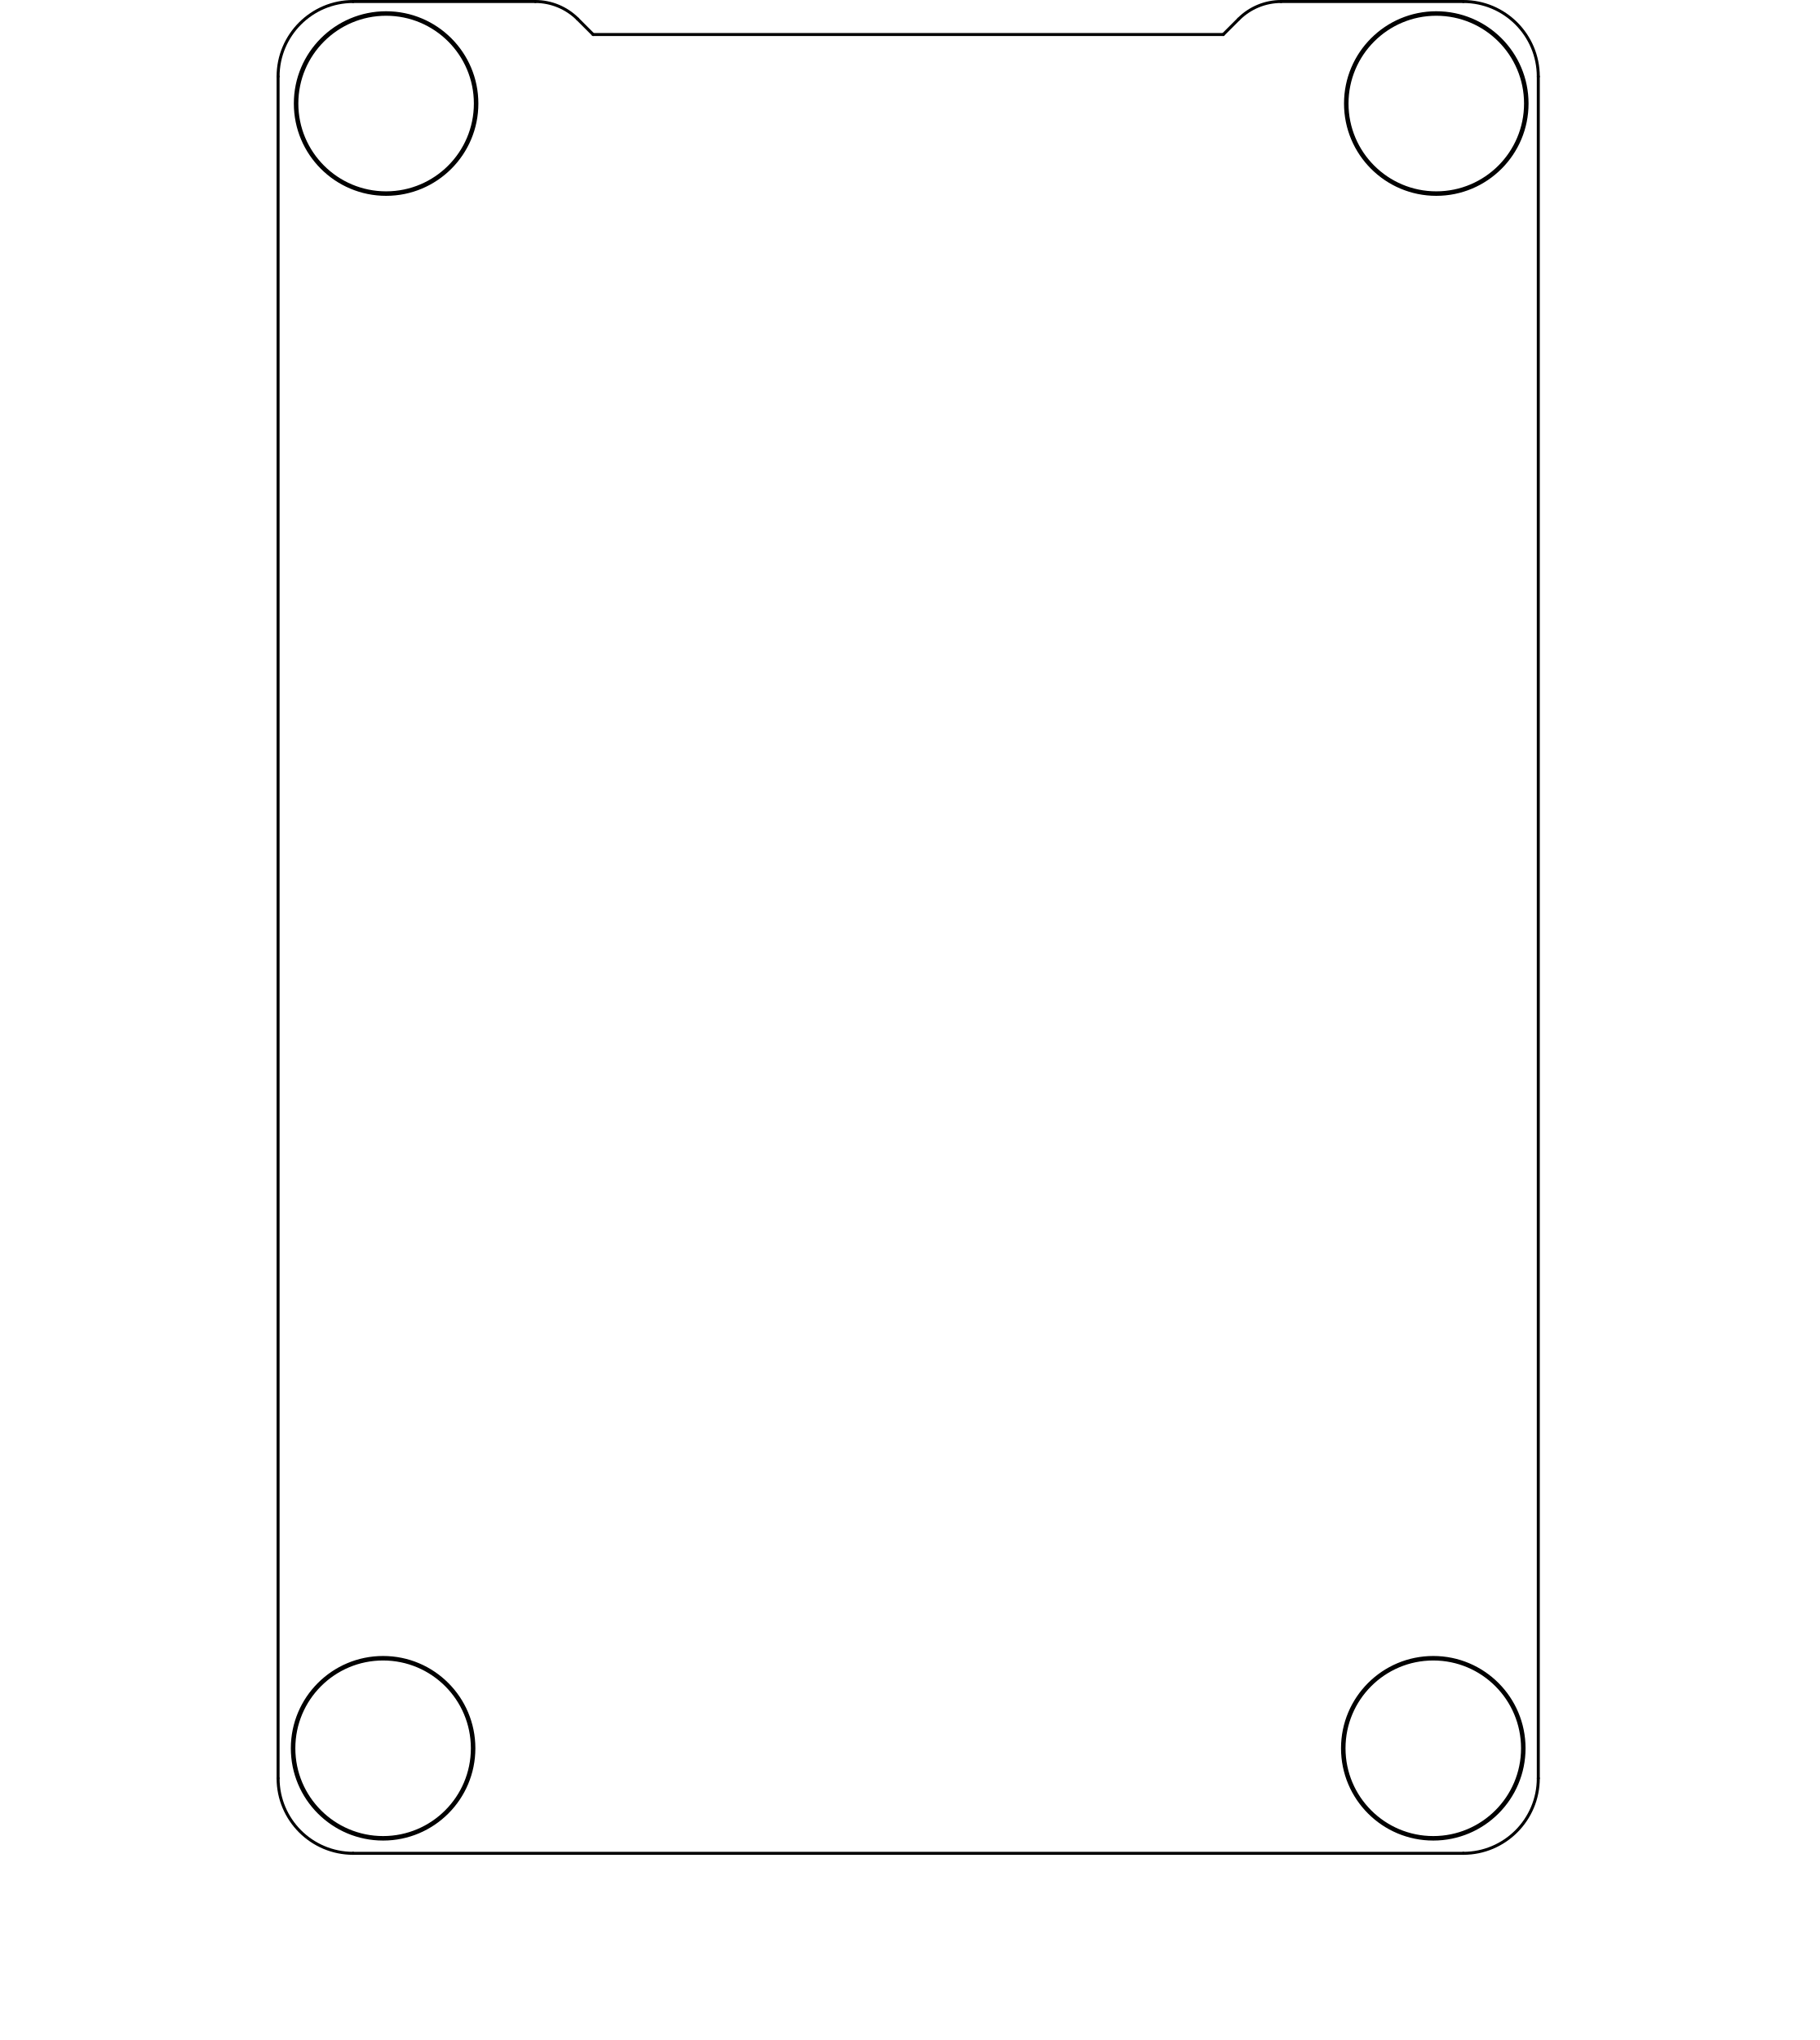
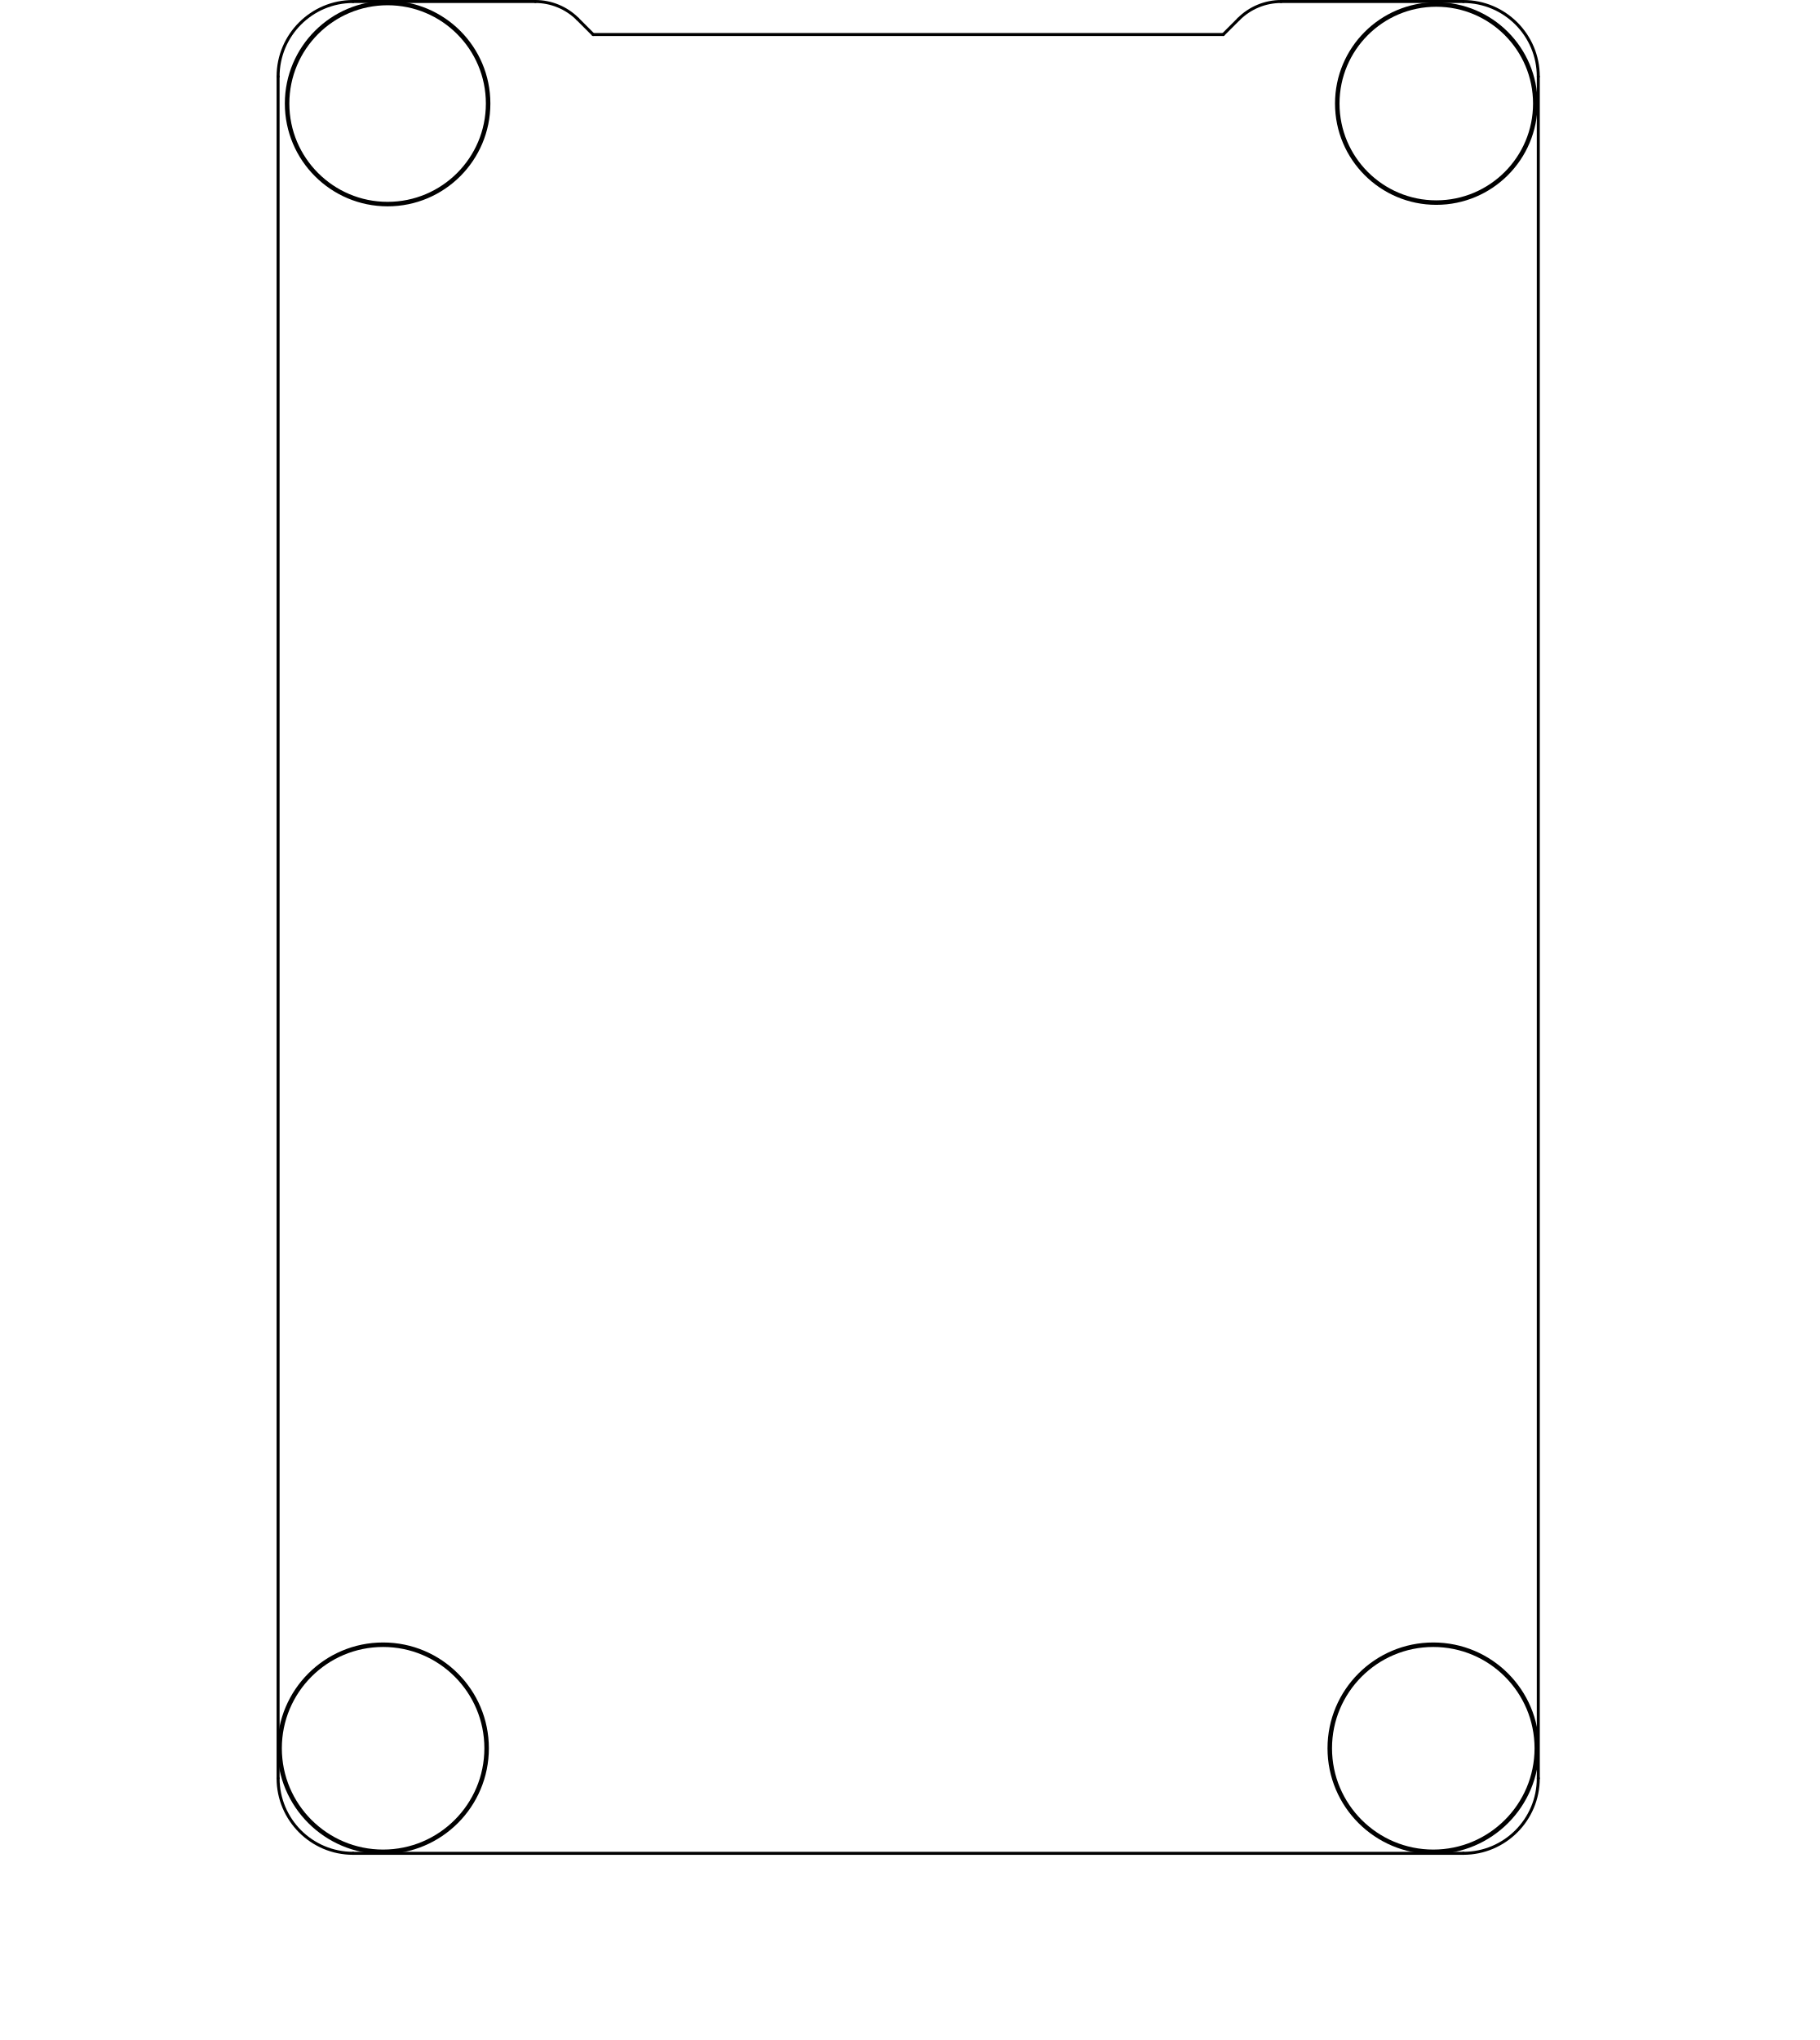
<svg xmlns="http://www.w3.org/2000/svg" version="1.1" width="60.63mm" height="67.97mm" viewBox="0 0 60.63 67.97">
  <g style="fill:#000000; fill-opacity:1;stroke:#000000; stroke-opacity:1; stroke-linecap:round; stroke-linejoin:round;" transform="translate(0 0) scale(1 1)">
</g>
  <g style="fill:#000000; fill-opacity:0.0;  stroke:#000000; stroke-width:0; stroke-opacity:1;  stroke-linecap:round; stroke-linejoin:round;">
</g>
  <g style="fill:#000000; fill-opacity:0.0;  stroke:#000000; stroke-width:0.15; stroke-opacity:1;  stroke-linecap:round; stroke-linejoin:round;">
-     <circle cx="47.868" cy="3.45" r="3" />
-     <circle cx="12.868" cy="3.45" r="3" />
-     <circle cx="12.768" cy="58.25" r="3" />
-     <circle cx="47.768" cy="58.25" r="3" />
+     <circle cx="12.918" cy="3.45" r="3.35" />
+     <circle cx="47.768" cy="58.25" r="3.45" />
+     <circle cx="12.768" cy="58.25" r="3.45" />
+     <circle cx="47.868" cy="3.45" r="3.3" />
    <g>
</g>
    <g>
</g>
    <g>
</g>
    <g>
</g>
    <g>
</g>
    <g>
</g>
    <g>
</g>
    <g>
</g>
    <g>
</g>
    <g>
</g>
    <g>
</g>
    <g>
</g>
    <g>
</g>
    <g>
</g>
    <g>
</g>
    <g>
</g>
    <g>
</g>
    <g>
</g>
    <g>
</g>
    <g>
</g>
  </g>
  <g style="fill:#000000; fill-opacity:0.0;  stroke:#000000; stroke-width:0.15; stroke-opacity:1;  stroke-linecap:round; stroke-linejoin:round;">
</g>
  <g style="fill:#000000; fill-opacity:0.0;  stroke:#000000; stroke-width:0.1; stroke-opacity:1;  stroke-linecap:round; stroke-linejoin:round;">
    <path d="M40.768 1.15 L41.282 0.636 " />
    <path d="M51.268 2.55 A2.5 2.5 0.0 0 0 48.768 0.05" />
    <path d="M11.768 0.05 L17.839 0.05 " />
    <path d="M19.768 1.15 L40.768 1.15 " />
    <path d="M48.768 61.75 L11.768 61.75 " />
    <path d="M42.696 0.05 A2 2 0.0 0 0 41.282 0.636" />
    <path d="M19.768 1.15 L19.254 0.636 " />
    <path d="M19.254 0.636 A2 2 0.0 0 0 17.839 0.05" />
    <path d="M9.268 59.25 A2.5 2.5 0.0 0 0 11.768 61.75" />
    <path d="M9.268 59.25 L9.268 2.55 " />
    <path d="M11.768 0.05 A2.5 2.5 0.0 0 0 9.268 2.55" />
    <path d="M42.696 0.05 L48.768 0.05 " />
    <path d="M51.268 2.55 L51.268 59.25 " />
    <path d="M48.768 61.75 A2.5 2.5 0.0 0 0 51.268 59.25" />
    <g>
</g>
    <g>
</g>
    <g>
</g>
    <g>
</g>
    <g>
</g>
    <g>
</g>
    <g>
</g>
    <g>
</g>
    <g>
</g>
    <g>
</g>
    <g>
</g>
    <g>
</g>
    <g>
</g>
    <g>
</g>
    <g>
</g>
    <g>
</g>
    <g>
</g>
    <g>
</g>
    <g>
</g>
    <g>
</g>
  </g>
</svg>
